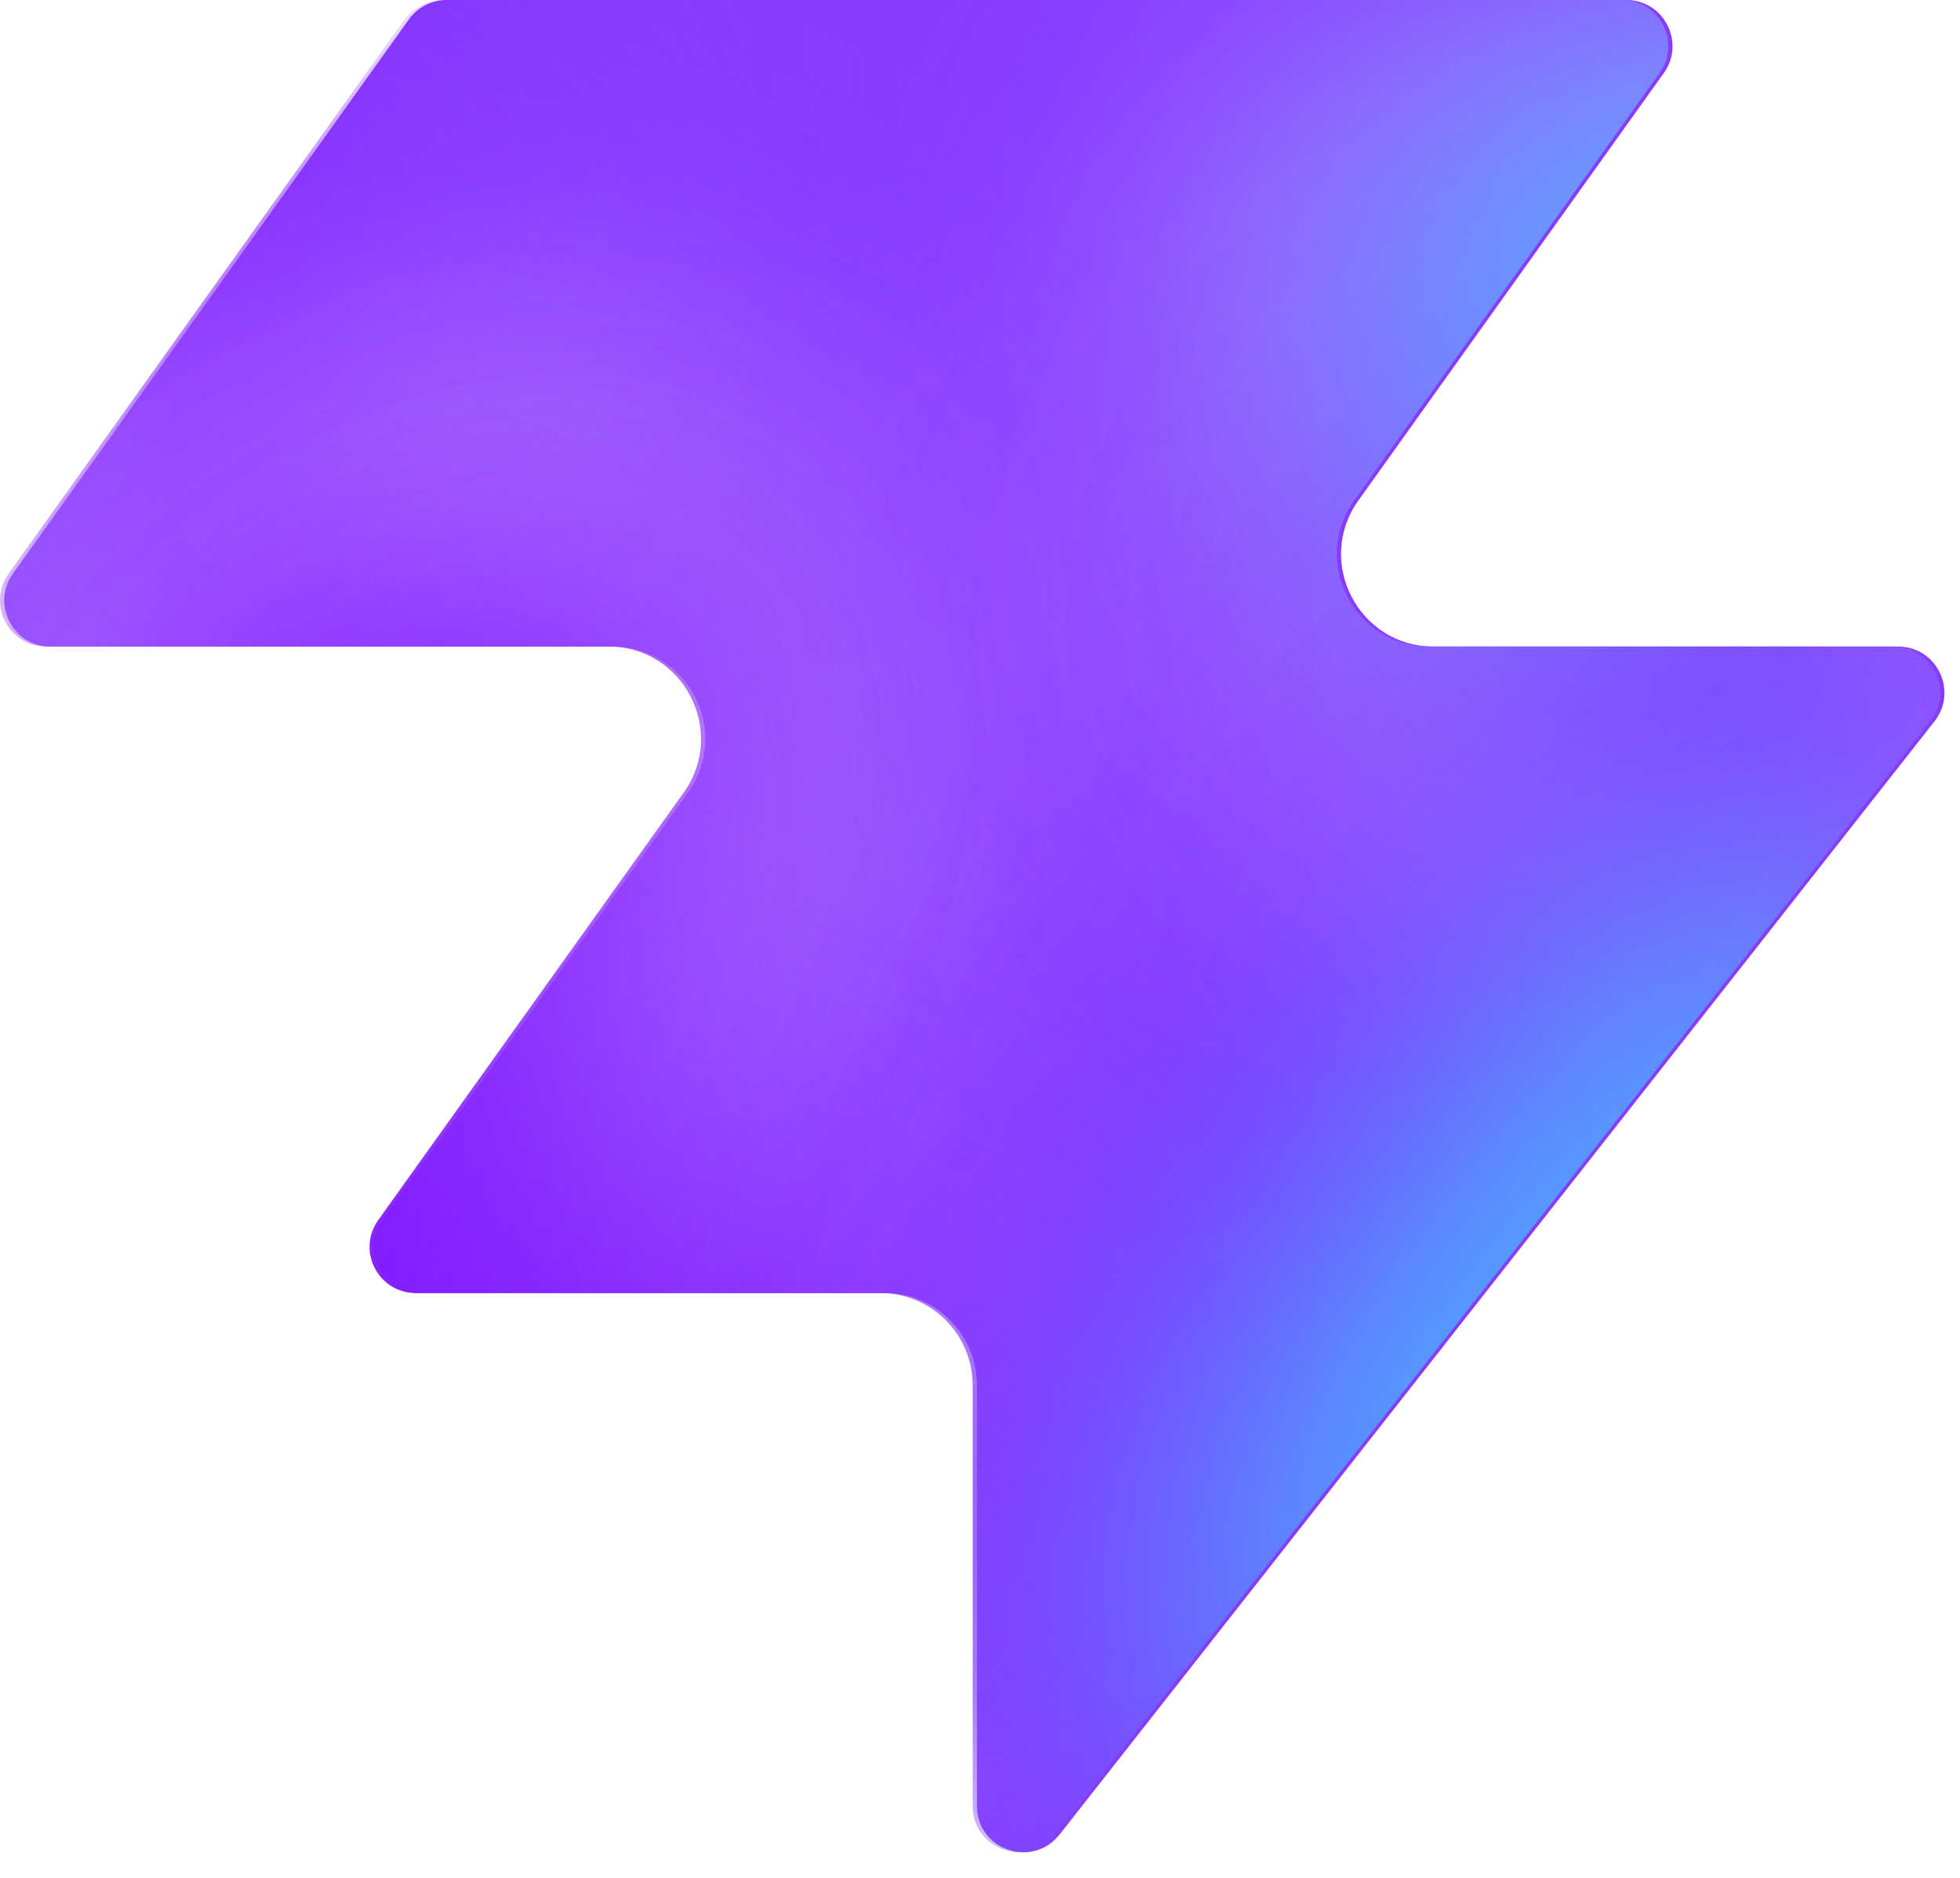
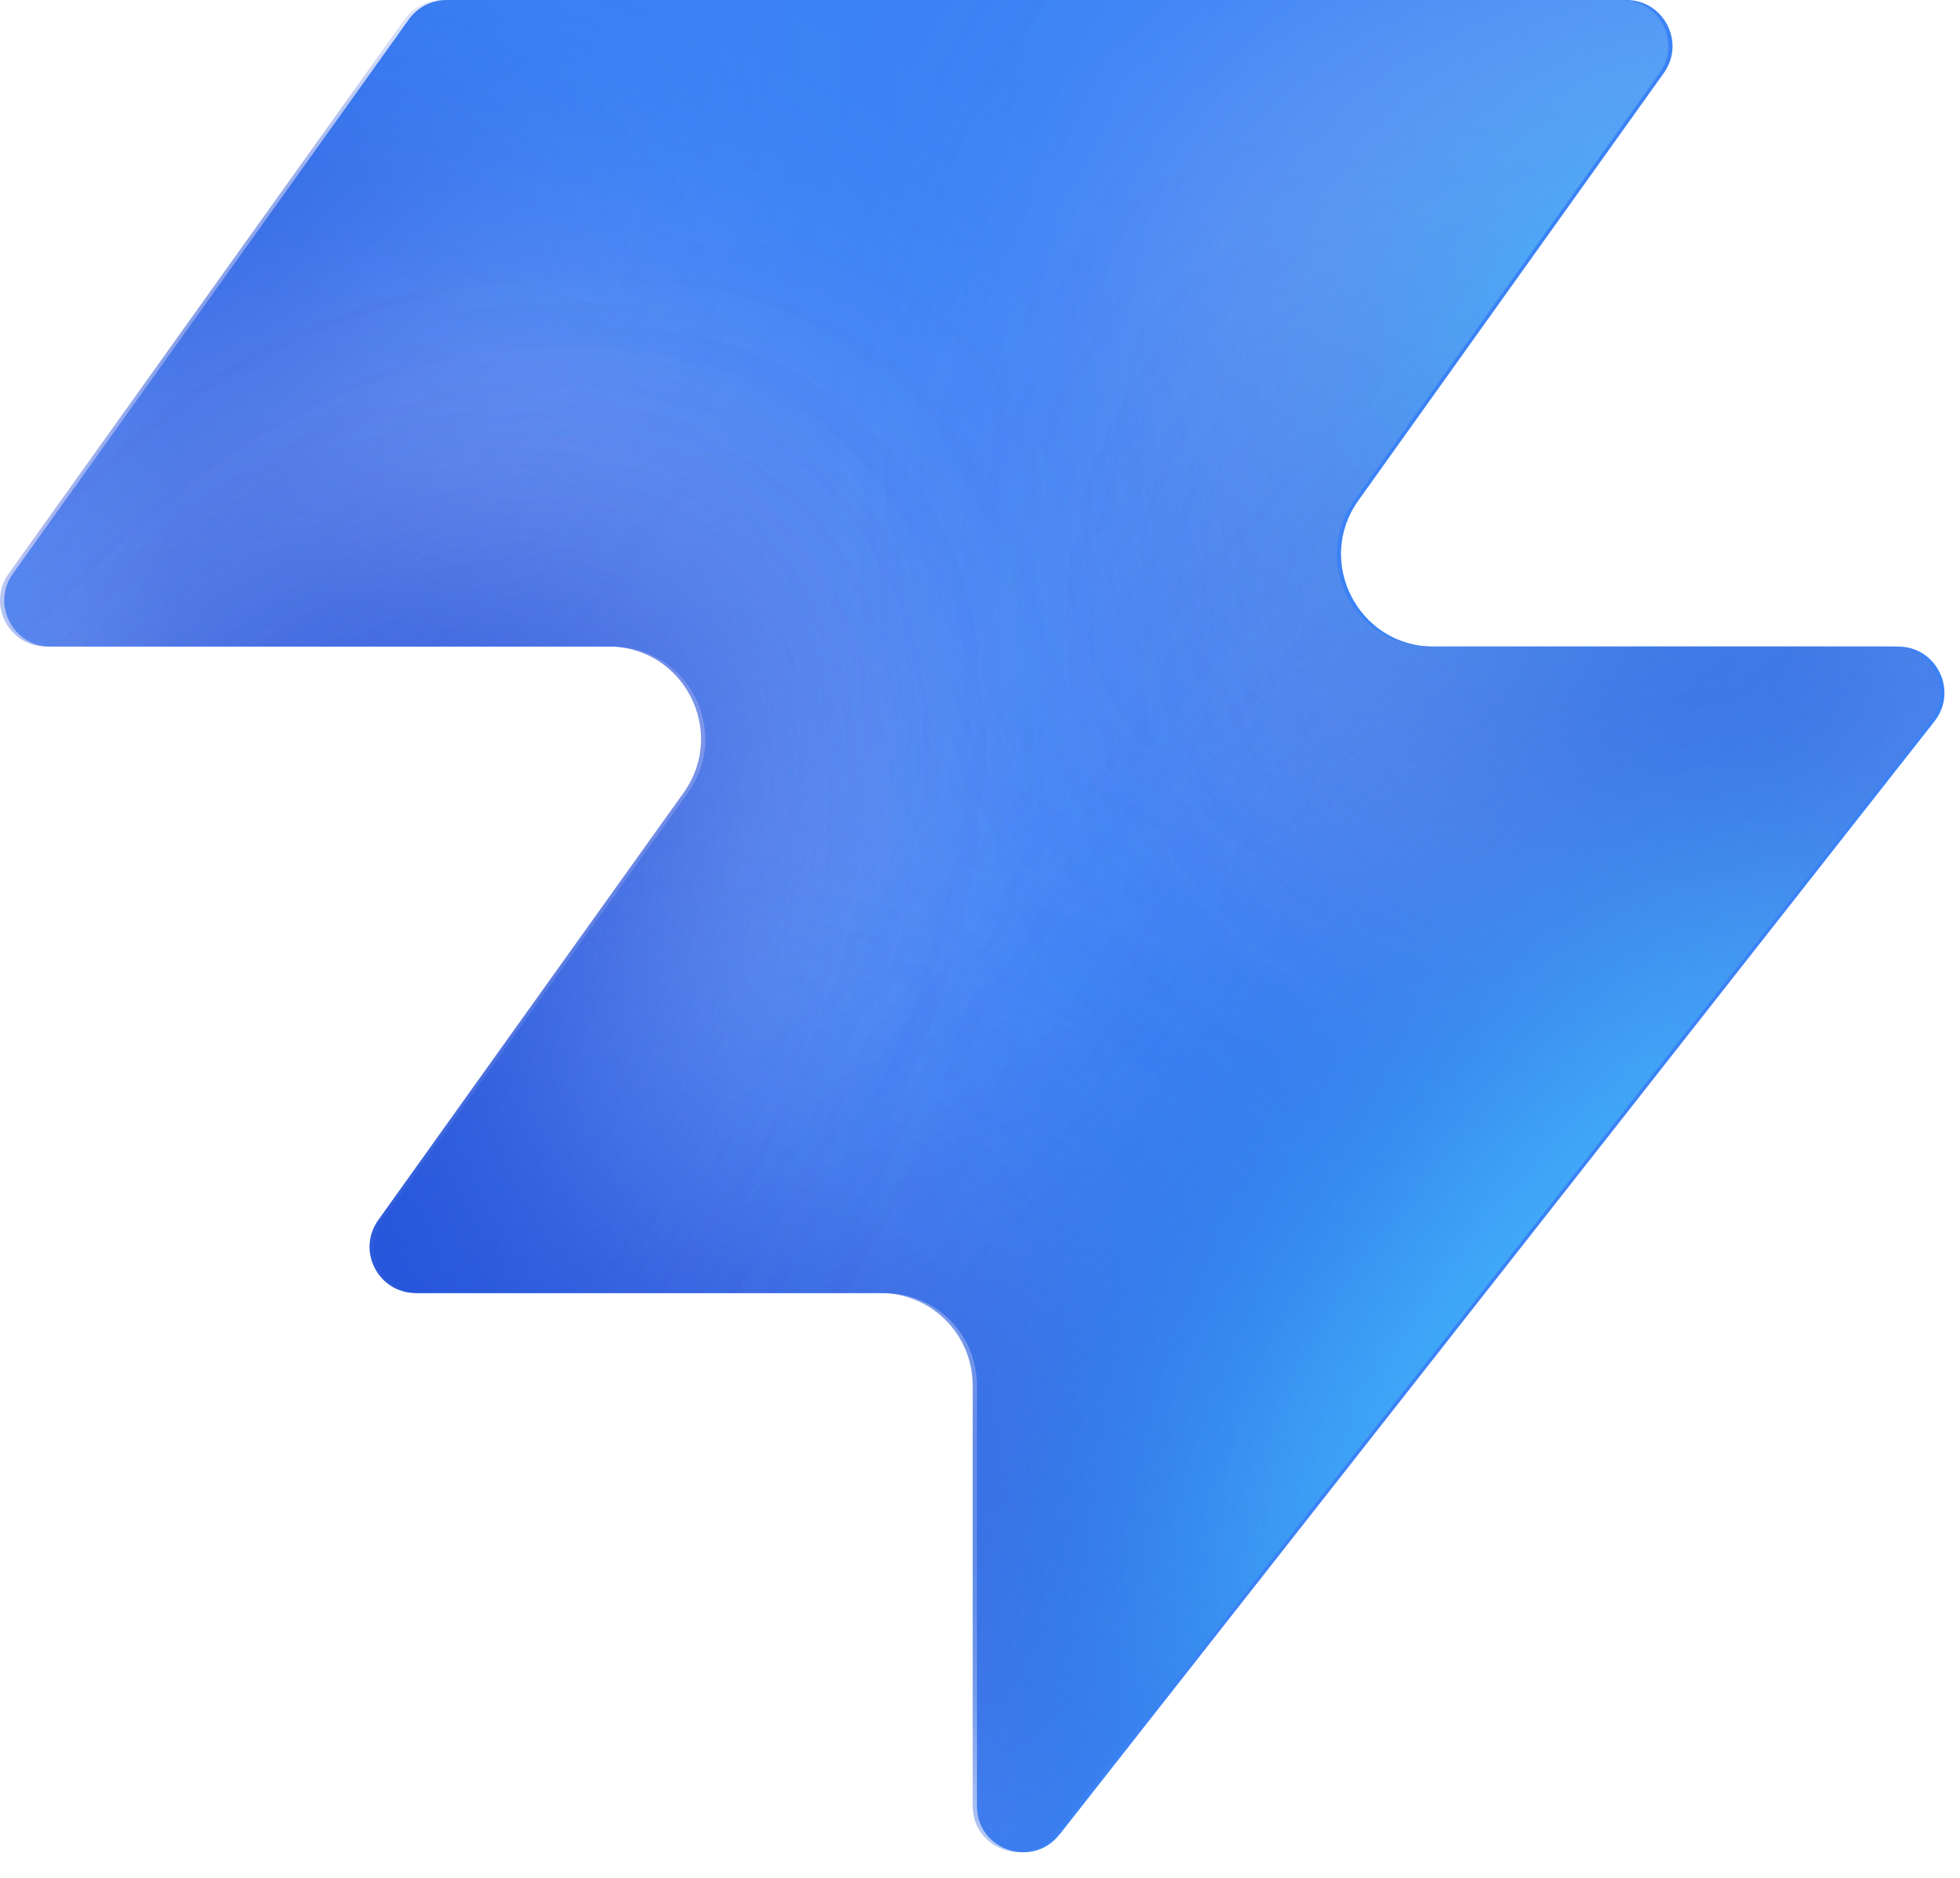
<svg xmlns="http://www.w3.org/2000/svg" width="48" height="46" fill="none" viewBox="0 0 48 46">
-   <path fill="#863bff" d="M25.946 44.938c-.664.845-2.021.375-2.021-.698V33.937a2.26 2.26 0 0 0-2.262-2.262H10.287c-.92 0-1.456-1.04-.92-1.788l7.48-10.471c1.07-1.497 0-3.578-1.842-3.578H1.237c-.92 0-1.456-1.04-.92-1.788L10.013.474c.214-.297.556-.474.92-.474h28.894c.92 0 1.456 1.04.92 1.788l-7.48 10.471c-1.07 1.498 0 3.579 1.842 3.579h11.377c.943 0 1.473 1.088.89 1.83L25.947 44.94z" style="fill:#863bff;fill:color(display-p3 .525 .23 1);fill-opacity:1" />
+   <path fill="#3b82f6" d="M25.946 44.938c-.664.845-2.021.375-2.021-.698V33.937a2.26 2.26 0 0 0-2.262-2.262H10.287c-.92 0-1.456-1.04-.92-1.788l7.48-10.471c1.07-1.497 0-3.578-1.842-3.578H1.237c-.92 0-1.456-1.04-.92-1.788L10.013.474c.214-.297.556-.474.92-.474h28.894c.92 0 1.456 1.04.92 1.788l-7.48 10.471c-1.07 1.498 0 3.579 1.842 3.579h11.377c.943 0 1.473 1.088.89 1.83L25.947 44.94z" style="fill:#3b82f6;fill:color(display-p3 .231 .51 .965);fill-opacity:1" />
  <mask id="a" width="48" height="46" x="0" y="0" maskUnits="userSpaceOnUse" style="mask-type:alpha">
    <path fill="#000" d="M25.842 44.938c-.664.844-2.021.375-2.021-.698V33.937a2.26 2.26 0 0 0-2.262-2.262H10.183c-.92 0-1.456-1.04-.92-1.788l7.48-10.471c1.07-1.498 0-3.579-1.842-3.579H1.133c-.92 0-1.456-1.04-.92-1.787L9.91.473c.214-.297.556-.474.92-.474h28.894c.92 0 1.456 1.04.92 1.788l-7.48 10.471c-1.07 1.498 0 3.578 1.842 3.578h11.377c.943 0 1.473 1.088.89 1.832L25.843 44.94z" style="fill:#000;fill-opacity:1" />
  </mask>
  <g mask="url(#a)">
    <g filter="url(#b)">
      <ellipse cx="5.508" cy="14.704" fill="#ede6ff" rx="5.508" ry="14.704" style="fill:#ede6ff;fill:color(display-p3 .927 .903 1);fill-opacity:1" transform="matrix(.00324 1 1 -.00324 -4.47 31.516)" />
    </g>
    <g filter="url(#c)">
      <ellipse cx="10.399" cy="29.851" fill="#ede6ff" rx="10.399" ry="29.851" style="fill:#ede6ff;fill:color(display-p3 .927 .903 1);fill-opacity:1" transform="matrix(.00324 1 1 -.00324 -39.328 7.883)" />
    </g>
    <g filter="url(#d)">
-       <ellipse cx="5.508" cy="30.487" fill="#7e14ff" rx="5.508" ry="30.487" style="fill:#7e14ff;fill:color(display-p3 .492 .077 1);fill-opacity:1" transform="rotate(89.814 -25.913 -14.639)scale(1 -1)" />
+       <ellipse cx="5.508" cy="30.487" fill="#1d4ed8" rx="5.508" ry="30.487" style="fill:#1d4ed8;fill:color(display-p3 .114 .306 .847);fill-opacity:1" transform="rotate(89.814 -25.913 -14.639)scale(1 -1)" />
    </g>
    <g filter="url(#e)">
-       <ellipse cx="5.508" cy="30.599" fill="#7e14ff" rx="5.508" ry="30.599" style="fill:#7e14ff;fill:color(display-p3 .492 .077 1);fill-opacity:1" transform="rotate(89.814 -32.644 -3.334)scale(1 -1)" />
+       <ellipse cx="5.508" cy="30.599" fill="#1d4ed8" rx="5.508" ry="30.599" style="fill:#1d4ed8;fill:color(display-p3 .114 .306 .847);fill-opacity:1" transform="rotate(89.814 -32.644 -3.334)scale(1 -1)" />
    </g>
    <g filter="url(#f)">
-       <ellipse cx="5.508" cy="30.599" fill="#7e14ff" rx="5.508" ry="30.599" style="fill:#7e14ff;fill:color(display-p3 .492 .077 1);fill-opacity:1" transform="matrix(.00324 1 1 -.00324 -34.34 30.47)" />
+       <ellipse cx="5.508" cy="30.599" fill="#1d4ed8" rx="5.508" ry="30.599" style="fill:#1d4ed8;fill:color(display-p3 .114 .306 .847);fill-opacity:1" transform="matrix(.00324 1 1 -.00324 -34.34 30.47)" />
    </g>
    <g filter="url(#g)">
      <ellipse cx="14.072" cy="22.078" fill="#ede6ff" rx="14.072" ry="22.078" style="fill:#ede6ff;fill:color(display-p3 .927 .903 1);fill-opacity:1" transform="rotate(93.35 24.506 48.493)scale(-1 1)" />
    </g>
    <g filter="url(#h)">
-       <ellipse cx="3.47" cy="21.501" fill="#7e14ff" rx="3.47" ry="21.501" style="fill:#7e14ff;fill:color(display-p3 .492 .077 1);fill-opacity:1" transform="rotate(89.009 28.708 47.59)scale(-1 1)" />
+       <ellipse cx="3.47" cy="21.501" fill="#1d4ed8" rx="3.47" ry="21.501" style="fill:#1d4ed8;fill:color(display-p3 .114 .306 .847);fill-opacity:1" transform="rotate(89.009 28.708 47.59)scale(-1 1)" />
    </g>
    <g filter="url(#i)">
-       <ellipse cx="3.47" cy="21.501" fill="#7e14ff" rx="3.47" ry="21.501" style="fill:#7e14ff;fill:color(display-p3 .492 .077 1);fill-opacity:1" transform="rotate(89.009 28.708 47.59)scale(-1 1)" />
+       <ellipse cx="3.47" cy="21.501" fill="#1d4ed8" rx="3.47" ry="21.501" style="fill:#1d4ed8;fill:color(display-p3 .114 .306 .847);fill-opacity:1" transform="rotate(89.009 28.708 47.59)scale(-1 1)" />
    </g>
    <g filter="url(#j)">
-       <ellipse cx=".387" cy="8.972" fill="#7e14ff" rx="4.407" ry="29.108" style="fill:#7e14ff;fill:color(display-p3 .492 .077 1);fill-opacity:1" transform="rotate(39.51 .387 8.972)" />
+       <ellipse cx=".387" cy="8.972" fill="#1d4ed8" rx="4.407" ry="29.108" style="fill:#1d4ed8;fill:color(display-p3 .114 .306 .847);fill-opacity:1" transform="rotate(39.51 .387 8.972)" />
    </g>
    <g filter="url(#k)">
-       <ellipse cx="47.523" cy="-6.092" fill="#7e14ff" rx="4.407" ry="29.108" style="fill:#7e14ff;fill:color(display-p3 .492 .077 1);fill-opacity:1" transform="rotate(37.892 47.523 -6.092)" />
+       <ellipse cx="47.523" cy="-6.092" fill="#1d4ed8" rx="4.407" ry="29.108" style="fill:#1d4ed8;fill:color(display-p3 .114 .306 .847);fill-opacity:1" transform="rotate(37.892 47.523 -6.092)" />
    </g>
    <g filter="url(#l)">
      <ellipse cx="41.412" cy="6.333" fill="#47bfff" rx="5.971" ry="9.665" style="fill:#47bfff;fill:color(display-p3 .28 .748 1);fill-opacity:1" transform="rotate(37.892 41.412 6.333)" />
    </g>
    <g filter="url(#m)">
-       <ellipse cx="-1.879" cy="38.332" fill="#7e14ff" rx="4.407" ry="29.108" style="fill:#7e14ff;fill:color(display-p3 .492 .077 1);fill-opacity:1" transform="rotate(37.892 -1.88 38.332)" />
+       <ellipse cx="-1.879" cy="38.332" fill="#1d4ed8" rx="4.407" ry="29.108" style="fill:#1d4ed8;fill:color(display-p3 .114 .306 .847);fill-opacity:1" transform="rotate(37.892 -1.88 38.332)" />
    </g>
    <g filter="url(#n)">
-       <ellipse cx="-1.879" cy="38.332" fill="#7e14ff" rx="4.407" ry="29.108" style="fill:#7e14ff;fill:color(display-p3 .492 .077 1);fill-opacity:1" transform="rotate(37.892 -1.88 38.332)" />
+       <ellipse cx="-1.879" cy="38.332" fill="#1d4ed8" rx="4.407" ry="29.108" style="fill:#1d4ed8;fill:color(display-p3 .114 .306 .847);fill-opacity:1" transform="rotate(37.892 -1.88 38.332)" />
    </g>
    <g filter="url(#o)">
-       <ellipse cx="35.651" cy="29.907" fill="#7e14ff" rx="4.407" ry="29.108" style="fill:#7e14ff;fill:color(display-p3 .492 .077 1);fill-opacity:1" transform="rotate(37.892 35.651 29.907)" />
+       <ellipse cx="35.651" cy="29.907" fill="#1d4ed8" rx="4.407" ry="29.108" style="fill:#1d4ed8;fill:color(display-p3 .114 .306 .847);fill-opacity:1" transform="rotate(37.892 35.651 29.907)" />
    </g>
    <g filter="url(#p)">
      <ellipse cx="38.418" cy="32.4" fill="#47bfff" rx="5.971" ry="15.297" style="fill:#47bfff;fill:color(display-p3 .28 .748 1);fill-opacity:1" transform="rotate(37.892 38.418 32.4)" />
    </g>
  </g>
  <defs>
    <filter id="b" width="60.045" height="41.654" x="-19.77" y="16.149" color-interpolation-filters="sRGB" filterUnits="userSpaceOnUse">
      <feFlood flood-opacity="0" result="BackgroundImageFix" />
      <feBlend in="SourceGraphic" in2="BackgroundImageFix" result="shape" />
      <feGaussianBlur result="effect1_foregroundBlur_2002_17158" stdDeviation="7.659" />
    </filter>
    <filter id="c" width="90.34" height="51.437" x="-54.613" y="-7.533" color-interpolation-filters="sRGB" filterUnits="userSpaceOnUse">
      <feFlood flood-opacity="0" result="BackgroundImageFix" />
      <feBlend in="SourceGraphic" in2="BackgroundImageFix" result="shape" />
      <feGaussianBlur result="effect1_foregroundBlur_2002_17158" stdDeviation="7.659" />
    </filter>
    <filter id="d" width="79.355" height="29.4" x="-49.64" y="2.03" color-interpolation-filters="sRGB" filterUnits="userSpaceOnUse">
      <feFlood flood-opacity="0" result="BackgroundImageFix" />
      <feBlend in="SourceGraphic" in2="BackgroundImageFix" result="shape" />
      <feGaussianBlur result="effect1_foregroundBlur_2002_17158" stdDeviation="4.596" />
    </filter>
    <filter id="e" width="79.579" height="29.4" x="-45.045" y="20.029" color-interpolation-filters="sRGB" filterUnits="userSpaceOnUse">
      <feFlood flood-opacity="0" result="BackgroundImageFix" />
      <feBlend in="SourceGraphic" in2="BackgroundImageFix" result="shape" />
      <feGaussianBlur result="effect1_foregroundBlur_2002_17158" stdDeviation="4.596" />
    </filter>
    <filter id="f" width="79.579" height="29.4" x="-43.513" y="21.178" color-interpolation-filters="sRGB" filterUnits="userSpaceOnUse">
      <feFlood flood-opacity="0" result="BackgroundImageFix" />
      <feBlend in="SourceGraphic" in2="BackgroundImageFix" result="shape" />
      <feGaussianBlur result="effect1_foregroundBlur_2002_17158" stdDeviation="4.596" />
    </filter>
    <filter id="g" width="74.749" height="58.852" x="15.756" y="-17.901" color-interpolation-filters="sRGB" filterUnits="userSpaceOnUse">
      <feFlood flood-opacity="0" result="BackgroundImageFix" />
      <feBlend in="SourceGraphic" in2="BackgroundImageFix" result="shape" />
      <feGaussianBlur result="effect1_foregroundBlur_2002_17158" stdDeviation="7.659" />
    </filter>
    <filter id="h" width="61.377" height="25.362" x="23.548" y="2.284" color-interpolation-filters="sRGB" filterUnits="userSpaceOnUse">
      <feFlood flood-opacity="0" result="BackgroundImageFix" />
      <feBlend in="SourceGraphic" in2="BackgroundImageFix" result="shape" />
      <feGaussianBlur result="effect1_foregroundBlur_2002_17158" stdDeviation="4.596" />
    </filter>
    <filter id="i" width="61.377" height="25.362" x="23.548" y="2.284" color-interpolation-filters="sRGB" filterUnits="userSpaceOnUse">
      <feFlood flood-opacity="0" result="BackgroundImageFix" />
      <feBlend in="SourceGraphic" in2="BackgroundImageFix" result="shape" />
      <feGaussianBlur result="effect1_foregroundBlur_2002_17158" stdDeviation="4.596" />
    </filter>
    <filter id="j" width="56.045" height="63.649" x="-27.636" y="-22.853" color-interpolation-filters="sRGB" filterUnits="userSpaceOnUse">
      <feFlood flood-opacity="0" result="BackgroundImageFix" />
      <feBlend in="SourceGraphic" in2="BackgroundImageFix" result="shape" />
      <feGaussianBlur result="effect1_foregroundBlur_2002_17158" stdDeviation="4.596" />
    </filter>
    <filter id="k" width="54.814" height="64.646" x="20.116" y="-38.415" color-interpolation-filters="sRGB" filterUnits="userSpaceOnUse">
      <feFlood flood-opacity="0" result="BackgroundImageFix" />
      <feBlend in="SourceGraphic" in2="BackgroundImageFix" result="shape" />
      <feGaussianBlur result="effect1_foregroundBlur_2002_17158" stdDeviation="4.596" />
    </filter>
    <filter id="l" width="33.541" height="35.313" x="24.641" y="-11.323" color-interpolation-filters="sRGB" filterUnits="userSpaceOnUse">
      <feFlood flood-opacity="0" result="BackgroundImageFix" />
      <feBlend in="SourceGraphic" in2="BackgroundImageFix" result="shape" />
      <feGaussianBlur result="effect1_foregroundBlur_2002_17158" stdDeviation="4.596" />
    </filter>
    <filter id="m" width="54.814" height="64.646" x="-29.286" y="6.009" color-interpolation-filters="sRGB" filterUnits="userSpaceOnUse">
      <feFlood flood-opacity="0" result="BackgroundImageFix" />
      <feBlend in="SourceGraphic" in2="BackgroundImageFix" result="shape" />
      <feGaussianBlur result="effect1_foregroundBlur_2002_17158" stdDeviation="4.596" />
    </filter>
    <filter id="n" width="54.814" height="64.646" x="-29.286" y="6.009" color-interpolation-filters="sRGB" filterUnits="userSpaceOnUse">
      <feFlood flood-opacity="0" result="BackgroundImageFix" />
      <feBlend in="SourceGraphic" in2="BackgroundImageFix" result="shape" />
      <feGaussianBlur result="effect1_foregroundBlur_2002_17158" stdDeviation="4.596" />
    </filter>
    <filter id="o" width="54.814" height="64.646" x="8.244" y="-2.416" color-interpolation-filters="sRGB" filterUnits="userSpaceOnUse">
      <feFlood flood-opacity="0" result="BackgroundImageFix" />
      <feBlend in="SourceGraphic" in2="BackgroundImageFix" result="shape" />
      <feGaussianBlur result="effect1_foregroundBlur_2002_17158" stdDeviation="4.596" />
    </filter>
    <filter id="p" width="39.409" height="43.623" x="18.713" y="10.588" color-interpolation-filters="sRGB" filterUnits="userSpaceOnUse">
      <feFlood flood-opacity="0" result="BackgroundImageFix" />
      <feBlend in="SourceGraphic" in2="BackgroundImageFix" result="shape" />
      <feGaussianBlur result="effect1_foregroundBlur_2002_17158" stdDeviation="4.596" />
    </filter>
  </defs>
</svg>
